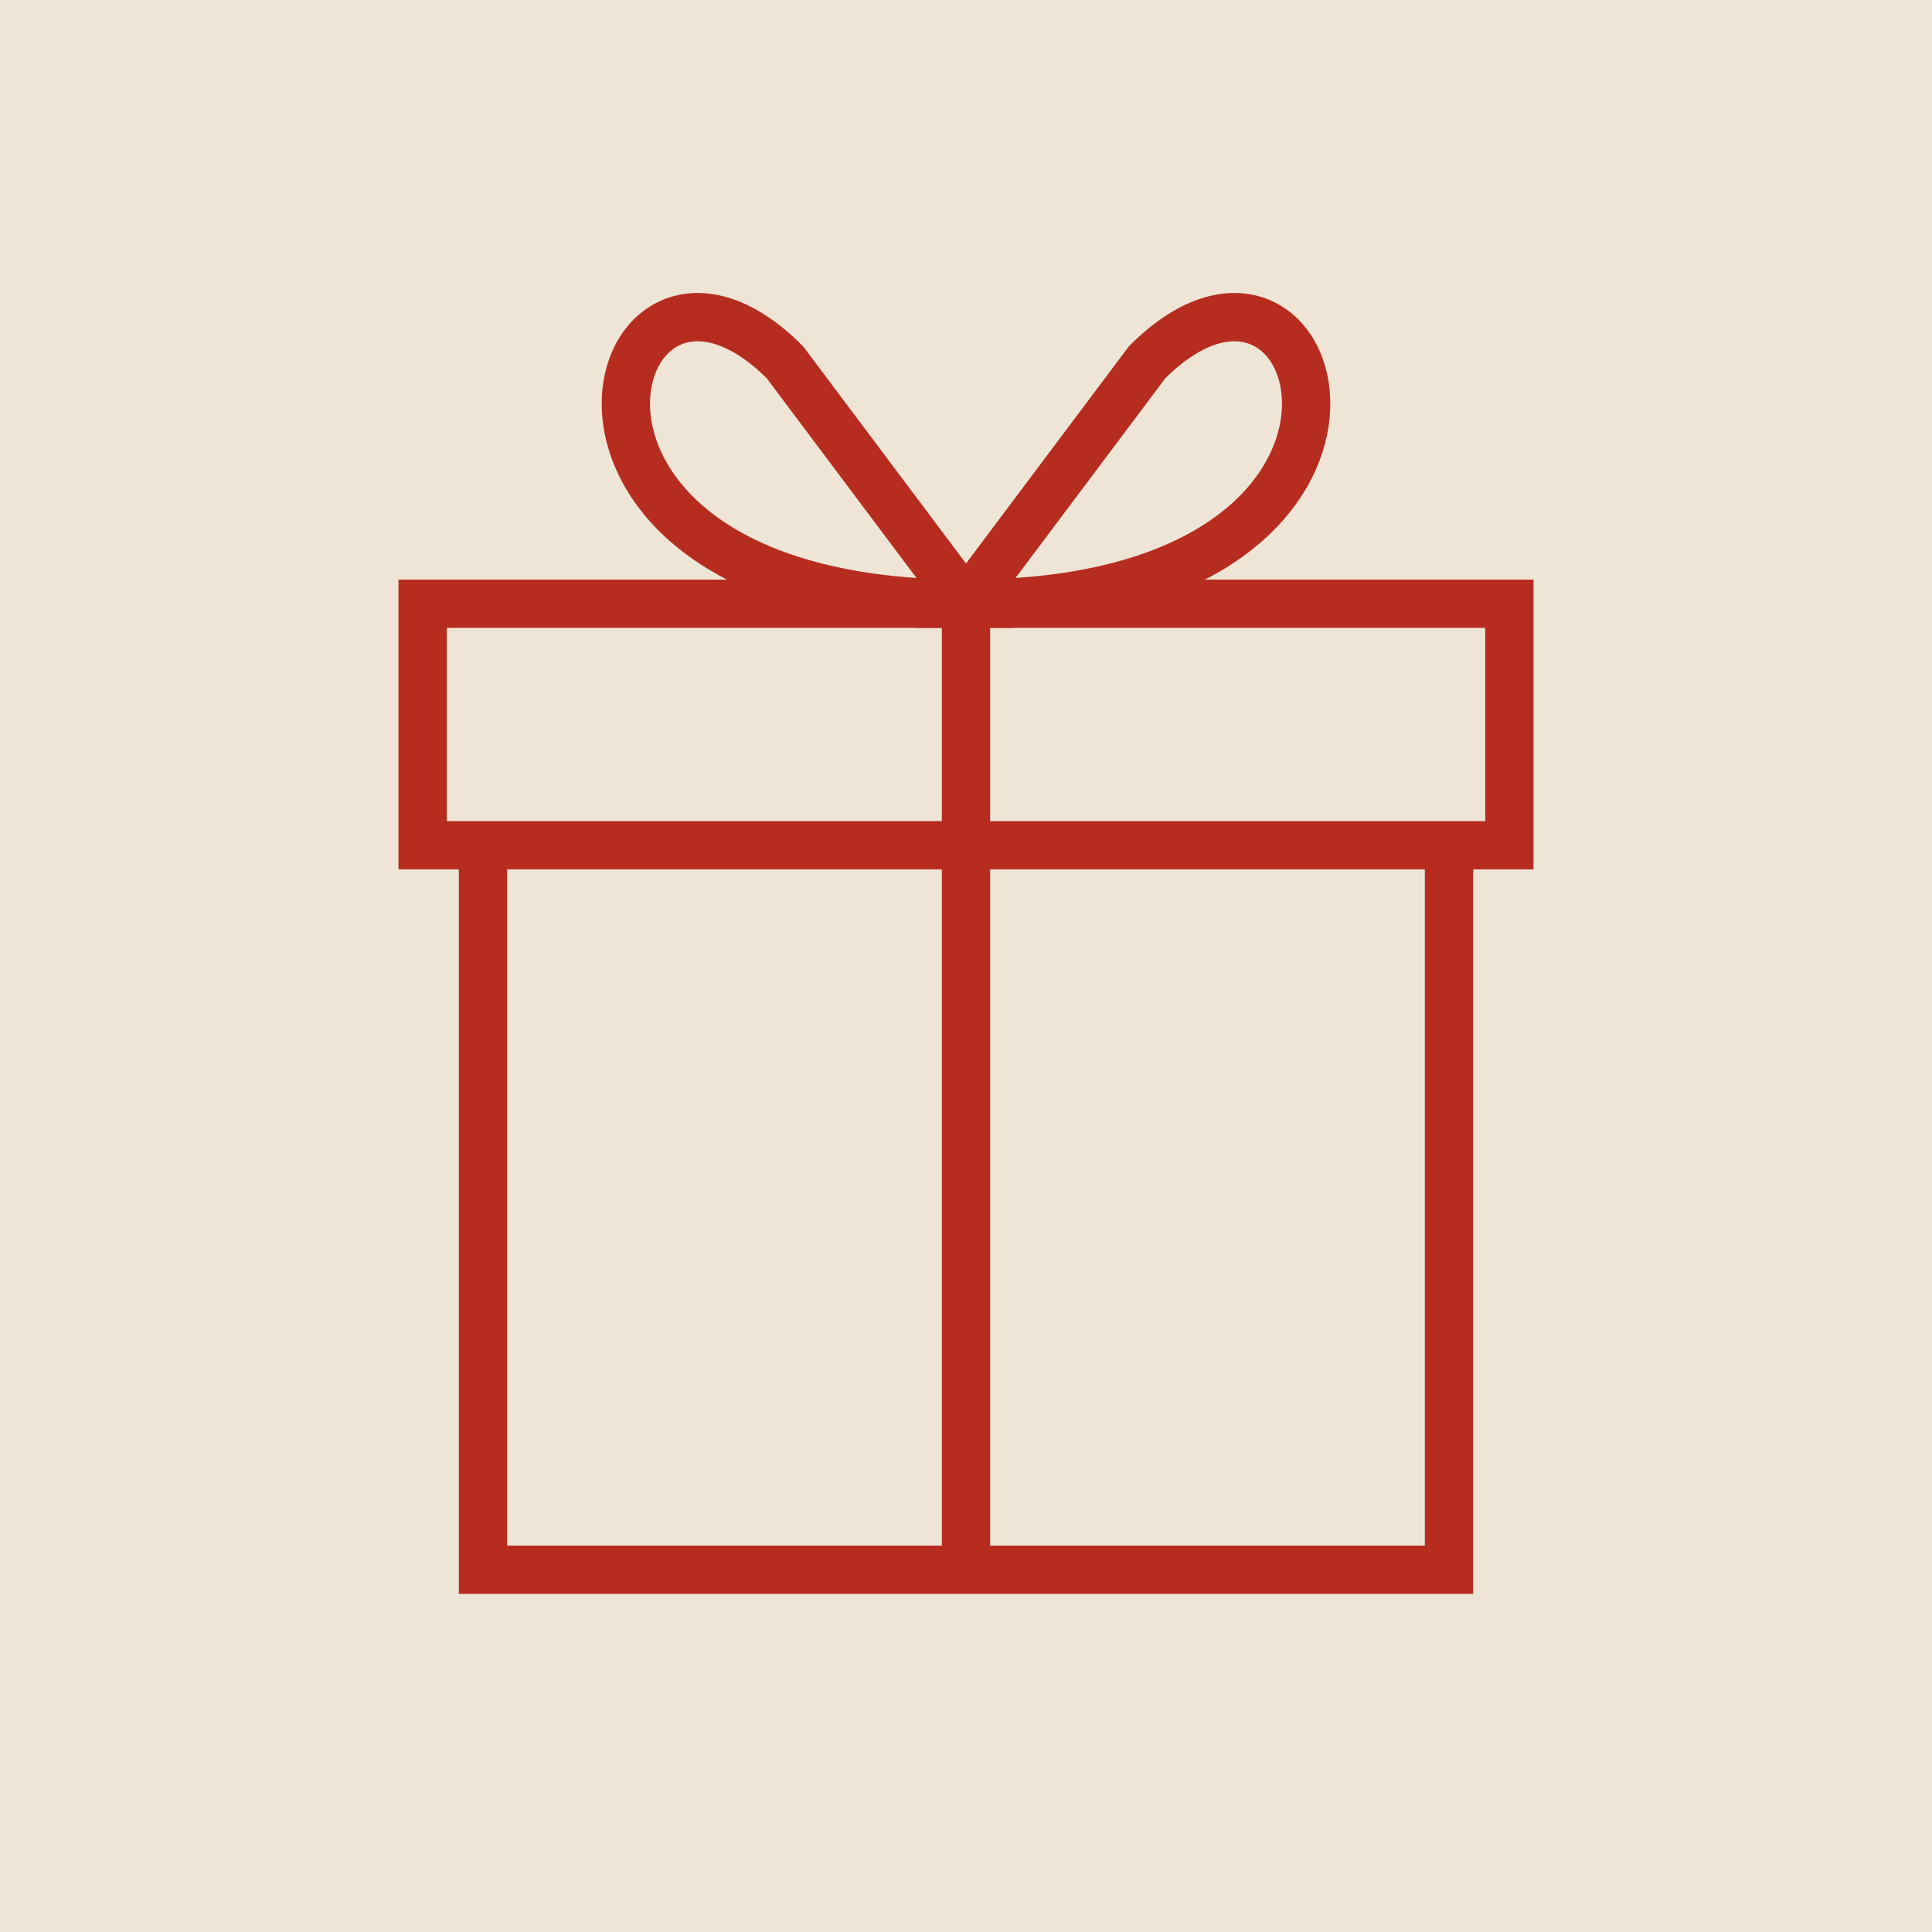
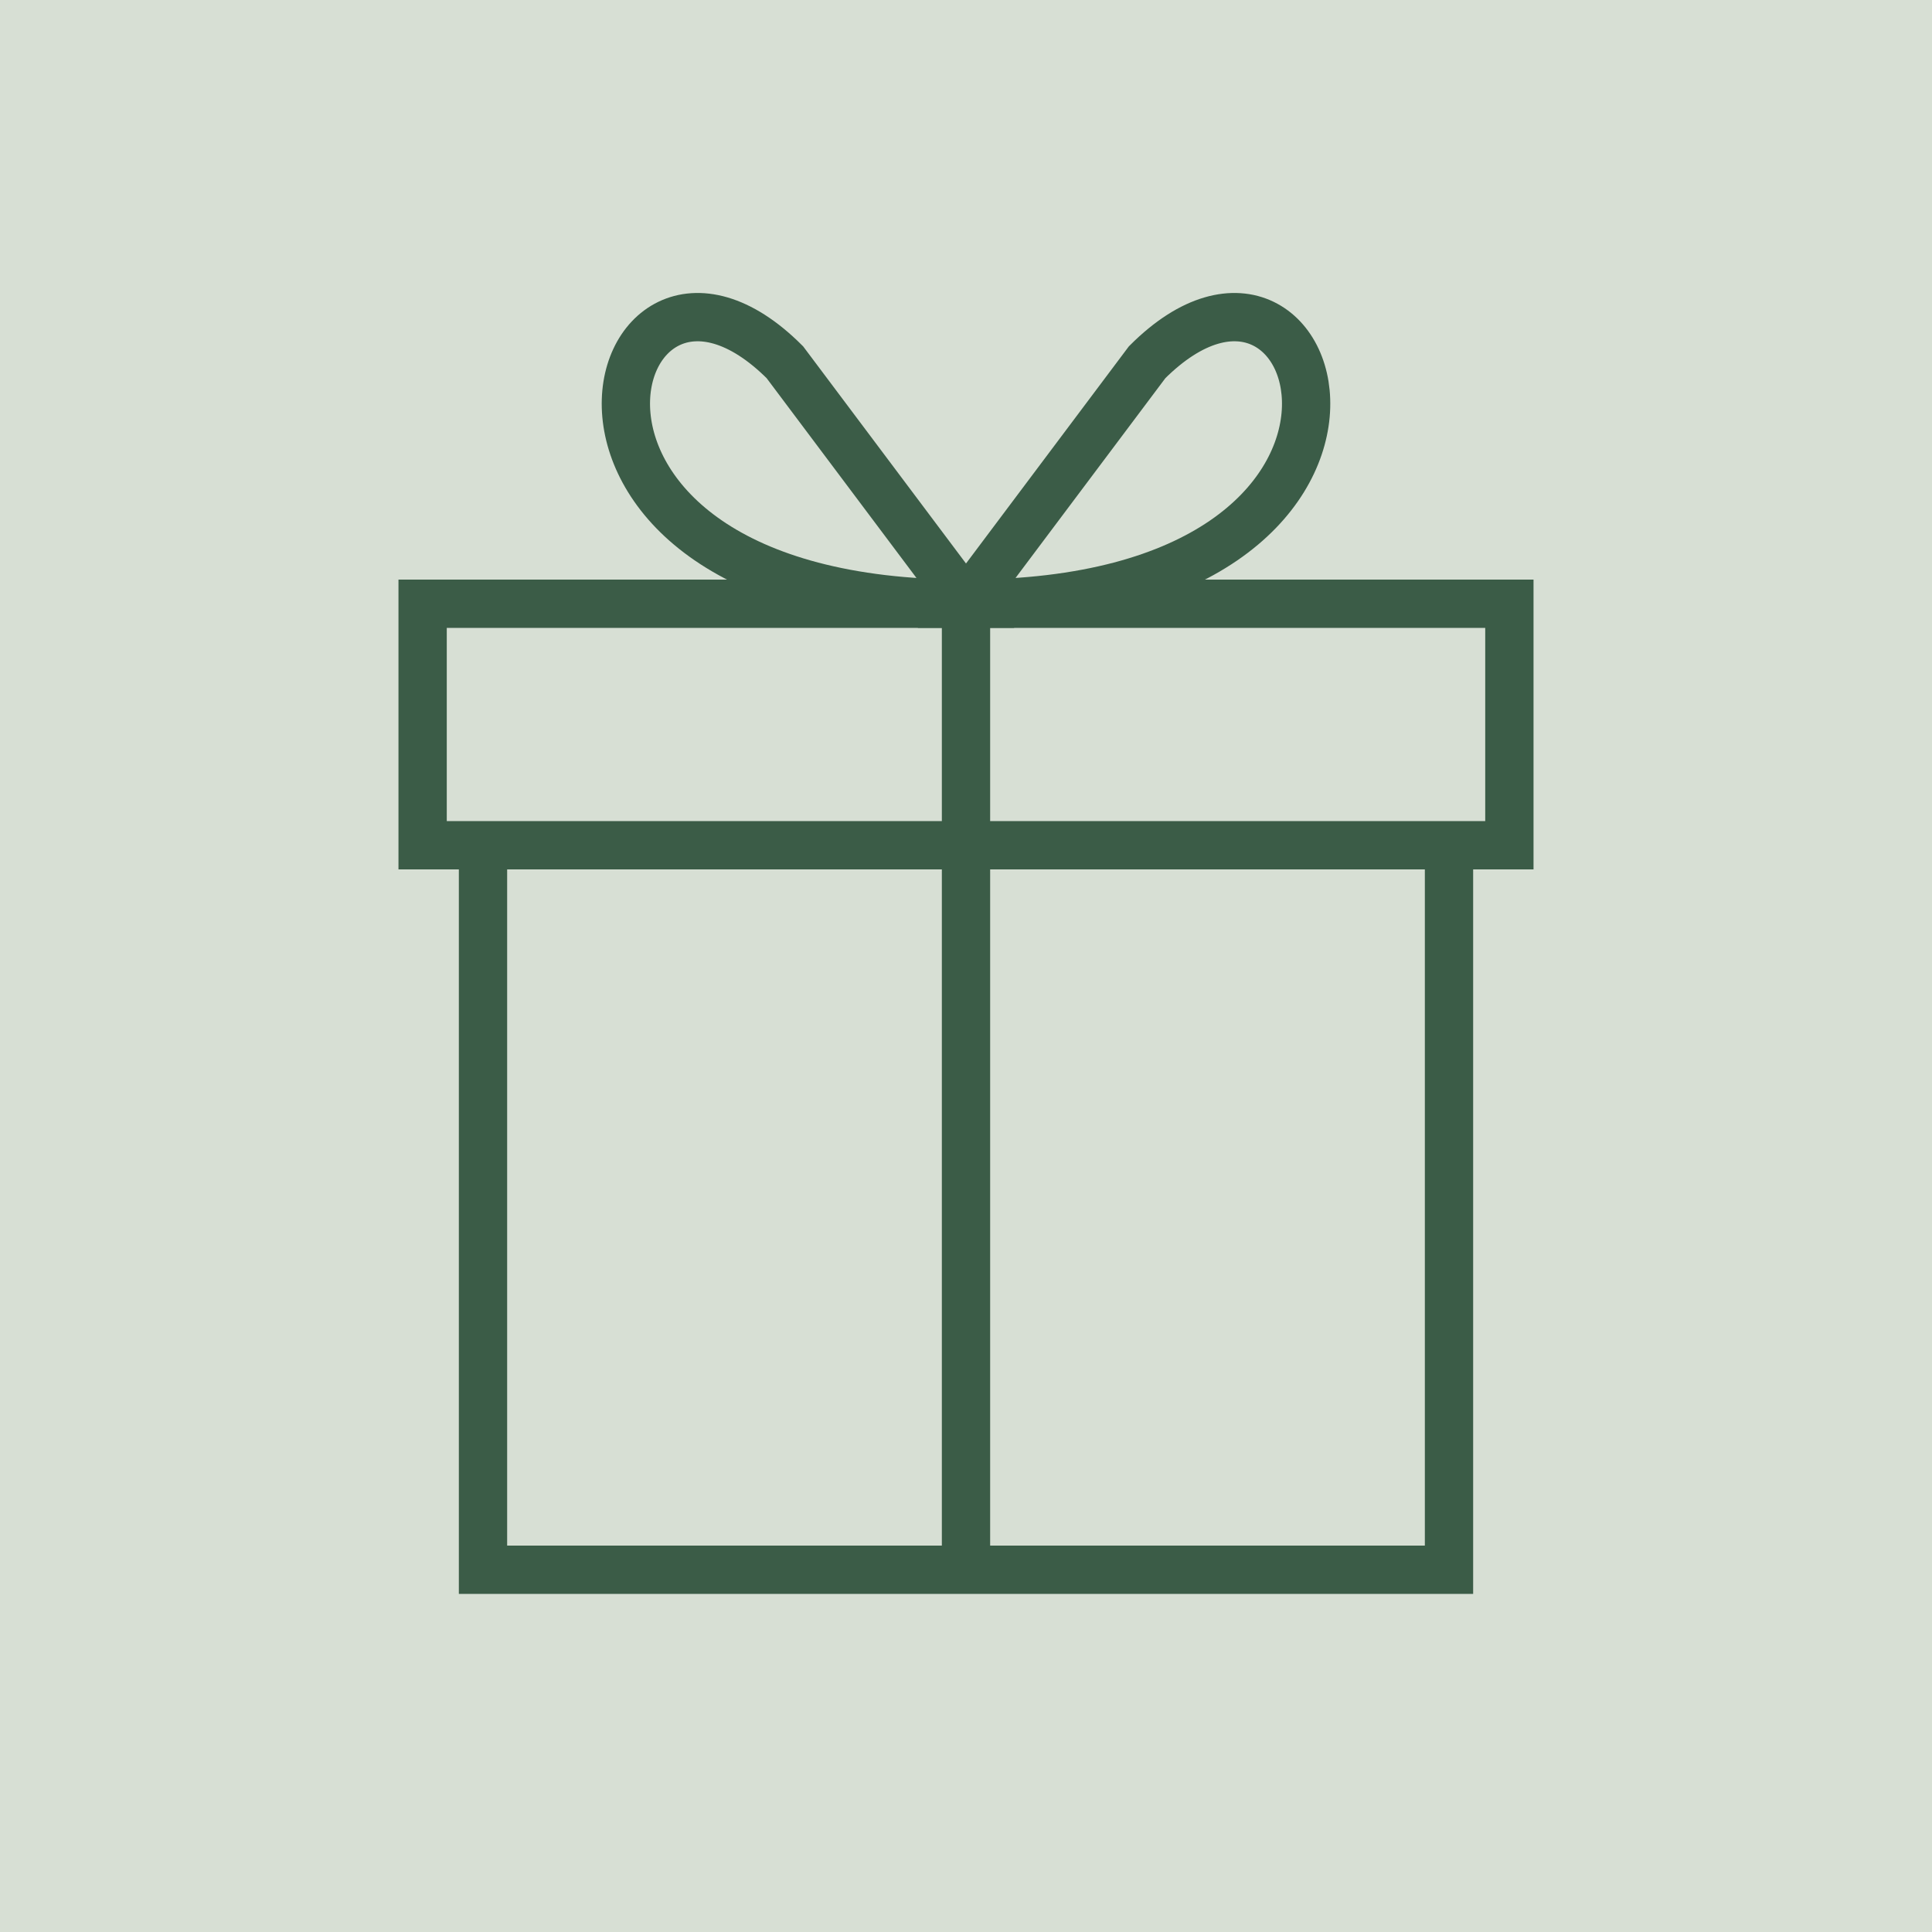
<svg xmlns="http://www.w3.org/2000/svg" viewBox="0 0 320 320">
-   <rect width="320" height="320" fill="#eee5d7" />
-   <path d="M80 140h160v120H80zm-10-40h180v40H70zm90 0v160" fill="none" stroke="#b62d20" stroke-width="8" />
-   <path d="M160 100C80 100 100 30 130 60zm0 0c80 0 60-70 30-40z" fill="none" stroke="#b62d20" stroke-width="8" />
+   <rect width="320" height="320" fill="#d7dfd4" />
+   <path d="M80 140h160v120H80zm-10-40h180v40H70zm90 0v160" fill="none" stroke="#3b5c47" stroke-width="8" />
+   <path d="M160 100C80 100 100 30 130 60zm0 0c80 0 60-70 30-40z" fill="none" stroke="#3b5c47" stroke-width="8" />
</svg>
